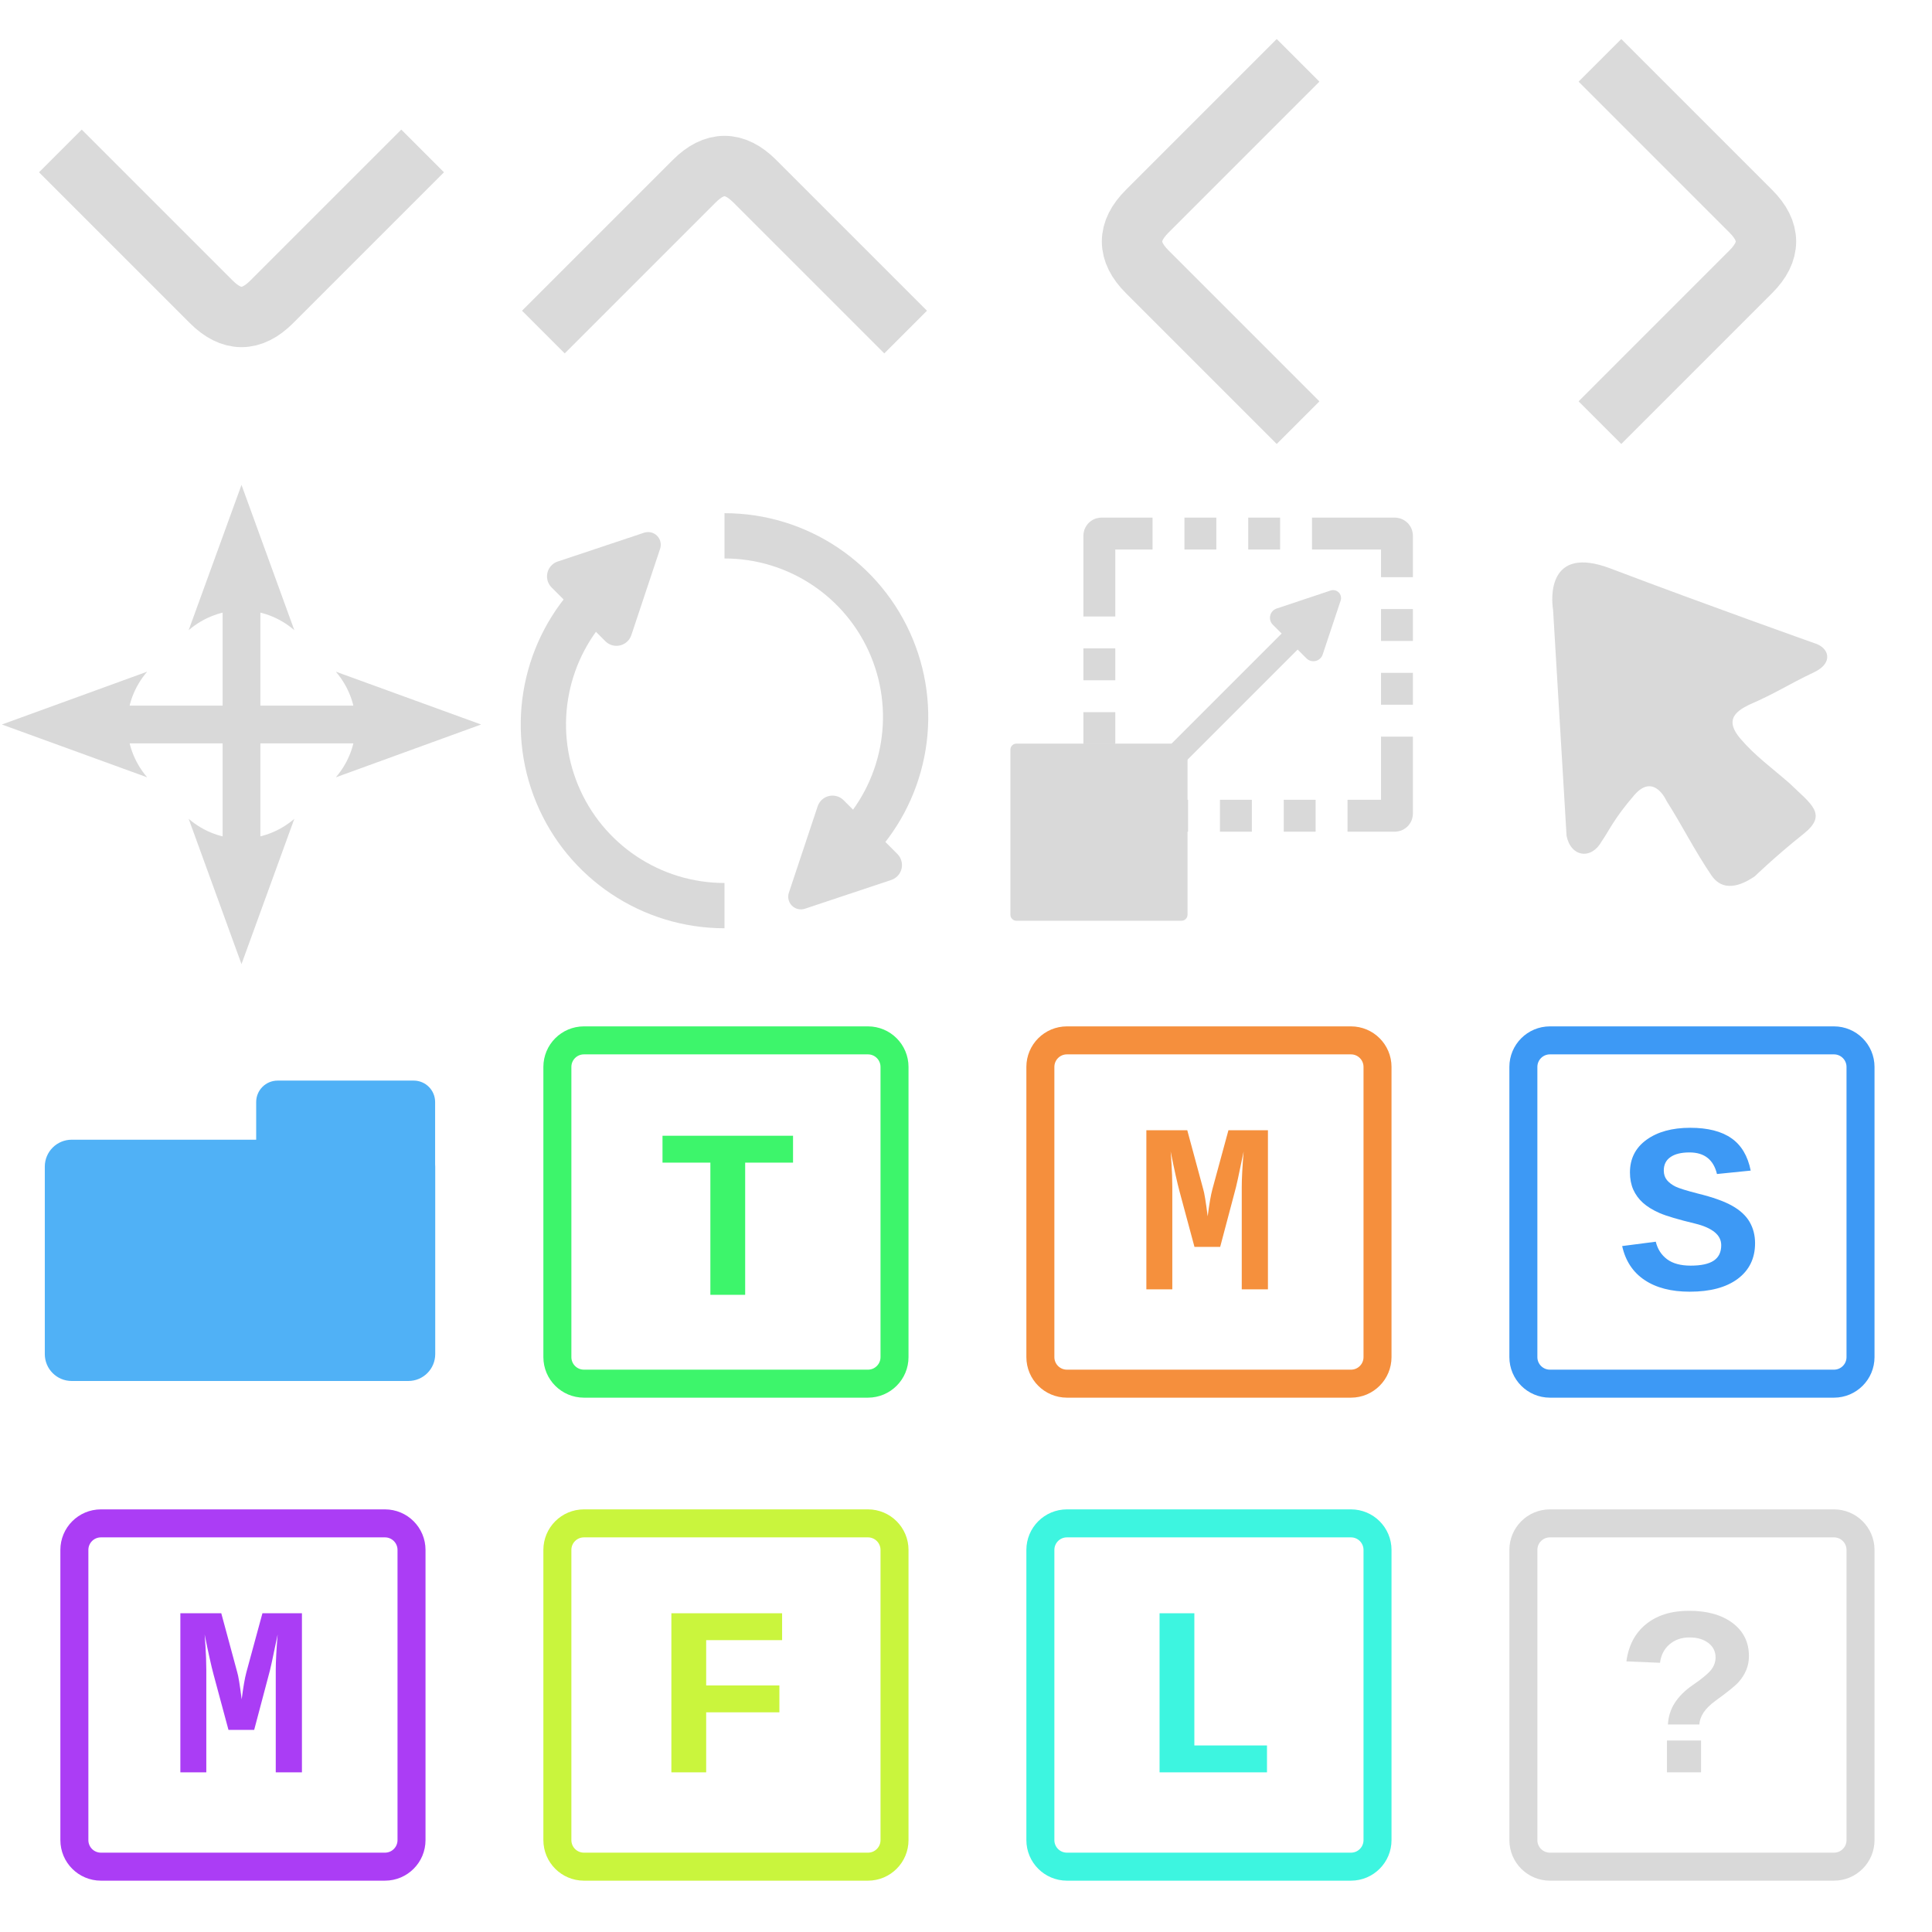
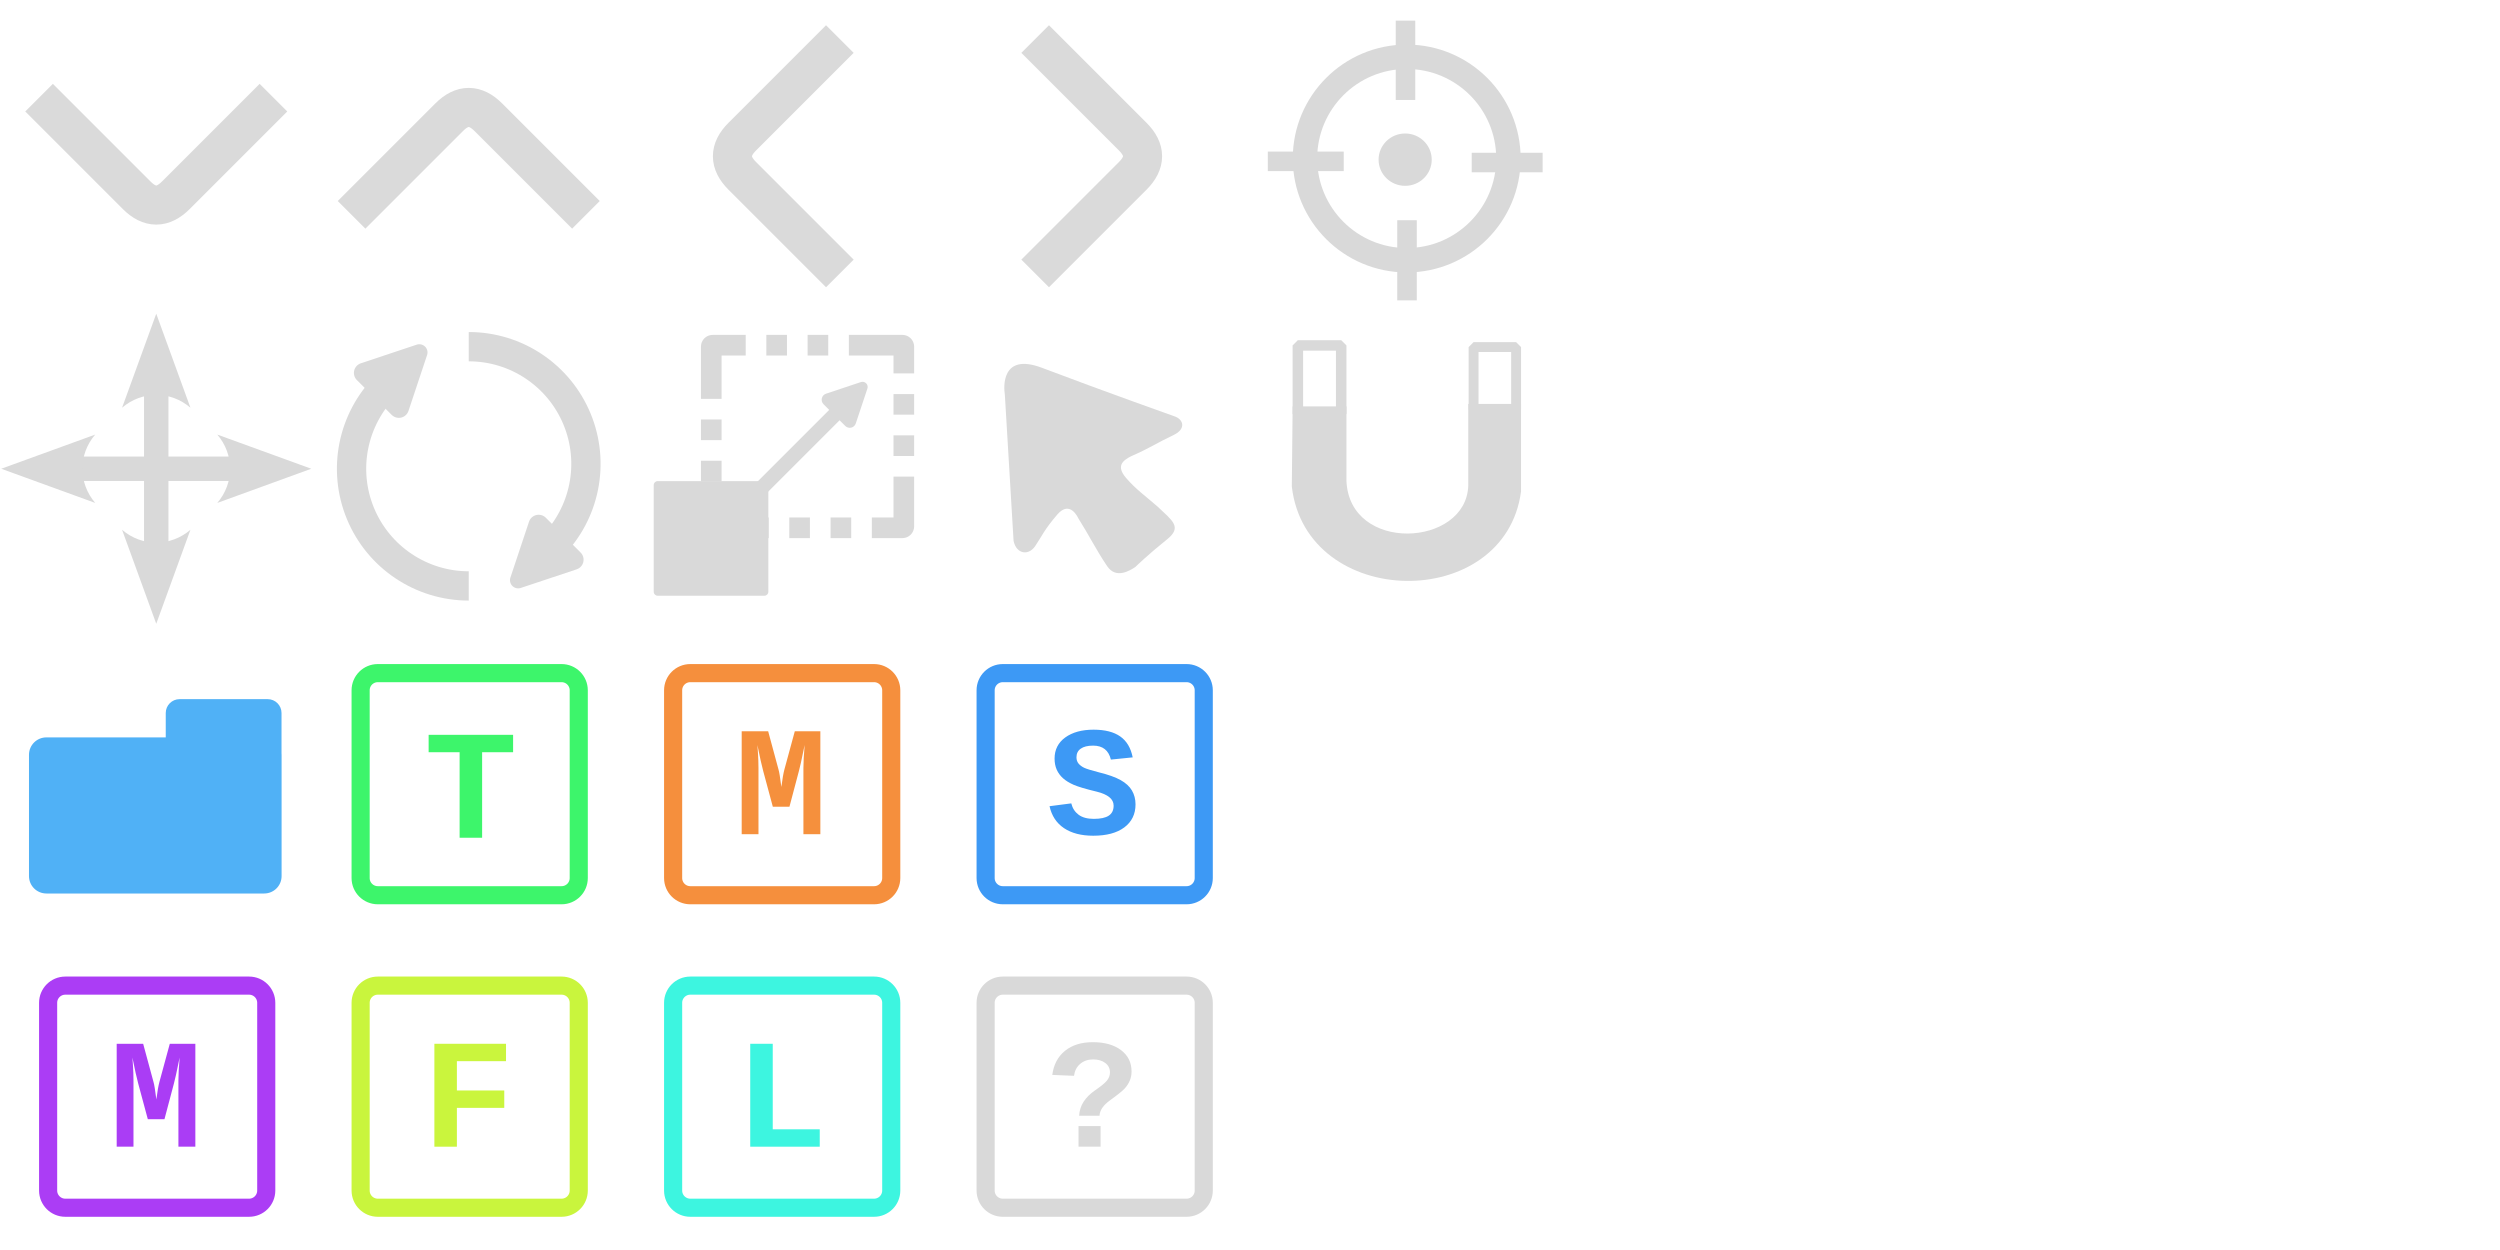
- <svg xmlns="http://www.w3.org/2000/svg" width="256" height="256" viewBox="0 0 256 256" version="1.1" id="svg1">
+ <svg xmlns="http://www.w3.org/2000/svg" width="512" height="256" viewBox="0 0 512 256" version="1.1" id="svg1">
  <defs id="defs1">
    <marker style="overflow:visible" id="marker10" refX="0" refY="0" orient="auto-start-reverse" markerWidth="0.5" markerHeight="0.5" viewBox="0 0 1 1" preserveAspectRatio="xMidYMid">
      <path transform="scale(0.7)" d="m -0.211,-4.106 6.422,3.211 a 1,1 90 0 1 0,1.789 L -0.211,4.106 A 1.236,1.236 31.717 0 1 -2,3 v -6 a 1.236,1.236 148.283 0 1 1.789,-1.106 z" style="fill:context-stroke;fill-rule:evenodd;stroke:none" id="path10" />
    </marker>
    <marker style="overflow:visible" id="marker9" refX="0" refY="0" orient="auto-start-reverse" markerWidth="0.5" markerHeight="0.5" viewBox="0 0 1 1" preserveAspectRatio="xMidYMid">
      <path transform="scale(0.7)" d="M -2,-4 9,0 -2,4 c 2,-2.33 2,-5.66 0,-8 z" style="fill:context-stroke;fill-rule:evenodd;stroke:none" id="path7" />
    </marker>
    <marker style="overflow:visible" id="ConcaveTriangle" refX="0" refY="0" orient="auto-start-reverse" markerWidth="0.5" markerHeight="0.5" viewBox="0 0 1 1" preserveAspectRatio="xMidYMid">
      <path transform="scale(0.7)" d="M -2,-4 9,0 -2,4 c 2,-2.33 2,-5.66 0,-8 z" style="fill:context-stroke;fill-rule:evenodd;stroke:none" id="path9" />
    </marker>
    <marker style="overflow:visible" id="marker6" refX="0" refY="0" orient="auto-start-reverse" markerWidth="0.5" markerHeight="0.5" viewBox="0 0 1 1" preserveAspectRatio="xMidYMid">
      <path transform="scale(0.7)" d="M -2,-4 9,0 -2,4 c 2,-2.33 2,-5.66 0,-8 z" style="fill:context-stroke;fill-rule:evenodd;stroke:none" id="path6" />
    </marker>
    <marker style="overflow:visible" id="marker5" refX="0" refY="0" orient="auto-start-reverse" markerWidth="0.5" markerHeight="0.5" viewBox="0 0 1 1" preserveAspectRatio="xMidYMid">
      <path transform="scale(0.7)" d="M -2,-4 9,0 -2,4 c 2,-2.33 2,-5.66 0,-8 z" style="fill:context-stroke;fill-rule:evenodd;stroke:none" id="path5" />
    </marker>
    <marker style="overflow:visible" id="RoundedArrow" refX="0" refY="0" orient="auto-start-reverse" markerWidth="0.4" markerHeight="0.4" viewBox="0 0 1 1" preserveAspectRatio="xMidYMid">
      <path transform="scale(0.7)" d="m -0.211,-4.106 6.422,3.211 a 1,1 90 0 1 0,1.789 L -0.211,4.106 A 1.236,1.236 31.717 0 1 -2,3 v -6 a 1.236,1.236 148.283 0 1 1.789,-1.106 z" style="fill:context-stroke;fill-rule:evenodd;stroke:none" id="path8" />
    </marker>
    <marker style="overflow:visible" id="RoundedArrow-2" refX="0" refY="0" orient="auto-start-reverse" markerWidth="0.4" markerHeight="0.4" viewBox="0 0 1 1" preserveAspectRatio="xMidYMid">
      <path transform="scale(0.7)" d="m -0.211,-4.106 6.422,3.211 a 1,1 90 0 1 0,1.789 L -0.211,4.106 A 1.236,1.236 31.717 0 1 -2,3 v -6 a 1.236,1.236 148.283 0 1 1.789,-1.106 z" style="fill:context-stroke;fill-rule:evenodd;stroke:none" id="path8-9" />
    </marker>
  </defs>
  <g id="layer1">
-     <path style="fill:none;stroke:#dadada;stroke-width:8;stroke-linecap:butt;stroke-linejoin:miter;stroke-dasharray:none;stroke-opacity:1;fill-opacity:1" d="m 8,20 l 20,20 q 4,4 8,0 l 20,-20" id="arrow-down" />
-     <path style="fill:none;fill-opacity:1;stroke:#dadada;stroke-width:8;stroke-linecap:butt;stroke-linejoin:miter;stroke-dasharray:none;stroke-opacity:1" d="m 72,44 l 20,-20 q 4,-4 8,0 l 20,20" id="arrow-up" />
-     <path style="fill:none;fill-opacity:1;stroke:#dadada;stroke-width:8;stroke-linecap:butt;stroke-linejoin:miter;stroke-dasharray:none;stroke-opacity:1" d="m 172,8 l -20,20 q -4,4 0,8 l 20,20" id="arrow-left" />
+     <path style="fill:none;fill-opacity:1;stroke:#dadada;stroke-width:8;stroke-linecap:butt;stroke-linejoin:miter;stroke-dasharray:none;stroke-opacity:1" d="m 8,20 20,20 q 4,4 8,0 L 56,20" id="arrow-down" />
+     <path style="fill:none;fill-opacity:1;stroke:#dadada;stroke-width:8;stroke-linecap:butt;stroke-linejoin:miter;stroke-dasharray:none;stroke-opacity:1" d="M 72,44 92,24 q 4,-4 8,0 l 20,20" id="arrow-up" />
+     <path style="fill:none;fill-opacity:1;stroke:#dadada;stroke-width:8;stroke-linecap:butt;stroke-linejoin:miter;stroke-dasharray:none;stroke-opacity:1" d="m 172,8 -20,20 q -4,4 0,8 l 20,20" id="arrow-left" />
    <path style="fill:none;fill-opacity:1;stroke:#dadada;stroke-width:8;stroke-linecap:butt;stroke-linejoin:miter;stroke-dasharray:none;stroke-opacity:1" d="m 212,8 20,20 q 4,4 0,8 l -20,20" id="arrow-right" />
-     <path style="fill:none;stroke:#d9d9d9;stroke-width:5;stroke-linecap:butt;stroke-linejoin:miter;stroke-opacity:1;stroke-dasharray:none;marker-start:url(#ConcaveTriangle);marker-end:url(#marker9)" d="m 16, 96 h 32" id="move-hor" />
-     <path style="fill:none;stroke:#d9d9d9;stroke-width:5;stroke-linecap:butt;stroke-linejoin:miter;stroke-dasharray:none;stroke-opacity:1;marker-start:url(#marker6);marker-end:url(#marker5)" d="M 32,80 v 32" id="move-vert" />
+     <path style="fill:none;stroke:#d9d9d9;stroke-width:5;stroke-linecap:butt;stroke-linejoin:miter;stroke-dasharray:none;stroke-opacity:1;marker-start:url(#ConcaveTriangle);marker-end:url(#marker9)" d="M 16,96 H 48" id="move-hor" />
+     <path style="fill:none;stroke:#d9d9d9;stroke-width:5;stroke-linecap:butt;stroke-linejoin:miter;stroke-dasharray:none;stroke-opacity:1;marker-start:url(#marker6);marker-end:url(#marker5)" d="m 32,80 v 32" id="move-vert" />
    <path style="fill:none;stroke:#d9d9d9;stroke-width:6;stroke-linejoin:bevel;stroke-miterlimit:3.8;stroke-dasharray:none;stroke-opacity:1;marker-end:url(#RoundedArrow);paint-order:stroke fill markers" id="rotate" d="M 96,120 A 24,24 0 0 1 73.827,105.184 24,24 0 0 1 79.029,79.029" />
    <path style="fill:none;stroke:#d9d9d9;stroke-width:6;stroke-linejoin:bevel;stroke-miterlimit:3.8;stroke-dasharray:none;stroke-opacity:1;marker-end:url(#RoundedArrow-2);paint-order:stroke fill markers" id="rotate-7" d="m -96,-71 a 24,24 0 0 1 -22.173,-14.816 24,24 0 0 1 5.203,-26.155" transform="scale(-1)" />
    <path style="fill:none;stroke:#d9d9d9;stroke-width:3;stroke-linecap:butt;stroke-linejoin:miter;stroke-dasharray:none;stroke-opacity:1;marker-end:url(#marker10)" d="M 150.288,105.604 172.369,83.523" id="scale-arrow" />
    <rect style="fill:none;stroke:#d9d9d9;stroke-width:4.226;stroke-linejoin:bevel;stroke-miterlimit:3.8;stroke-dasharray:16.905, 4.226, 4.226, 4.226, 4.226, 4.226;stroke-dashoffset:10.143;stroke-opacity:1;paint-order:stroke fill markers" id="rect10" width="39.435" height="37.391" x="145.668" y="70.7" ry="0.289" />
    <rect style="fill:#d9d9d9;fill-opacity:1;stroke:none;stroke-width:5.27;stroke-linejoin:bevel;stroke-miterlimit:3.8;stroke-dasharray:5.27, 10.54;stroke-dashoffset:0;stroke-opacity:1;paint-order:stroke fill markers" id="rect11" width="23.472" height="23.472" x="133.882" y="98.533" ry="0.801" />
    <path style="fill:#d9d9d9;fill-opacity:1;stroke:none;stroke-width:1.196px;stroke-linecap:butt;stroke-linejoin:miter;stroke-opacity:1" d="m 205.791,80.805 c -0.248,-1.458 -0.766,-8.65 7.596,-5.481 13.08,4.956 27,9.89 27,9.89 2,0.579 2.602,2.625 -4.5e-4,3.858 -3.444,1.63 -4.983,2.738 -8.668,4.333 -1.841,0.918 -3.172,2.052 -1.102,4.476 1.972,2.31 4.179,3.869 6.51,5.915 2.884,2.777 5.091,4.111 1.875,6.678 -3.874,3.092 -6.481,5.64 -6.481,5.64 -1.127,0.754 -3.969,2.525 -5.775,-0.162 -2.354,-3.503 -3.703,-6.322 -5.896,-9.783 -0.022,-0.022 -1.666,-3.864 -4.303,-0.806 -2.712,3.145 -3.339,4.718 -4.312,6.116 -1.383,2.492 -4.092,2.08 -4.656,-0.722 z" id="path1" />
    <path id="rect1" style="fill:#50b1f6;fill-opacity:1;stroke:none;stroke-width:3.8;stroke-linejoin:bevel;stroke-miterlimit:3.8;stroke-dasharray:15.2, 3.8, 3.8, 3.8, 3.8, 3.8;stroke-dashoffset:9.12;paint-order:stroke fill markers" d="m 36.791,143.185 c -1.576,0 -2.846,1.268 -2.846,2.844 v 4.988 H 9.508 c -1.978,0 -3.572,1.592 -3.572,3.57 v 24.832 c 0,1.978 1.594,3.57 3.572,3.57 H 54.1 c 1.978,0 3.57,-1.592 3.57,-3.57 v -24.832 c 0,-0.104 -0.005,-0.207 -0.014,-0.309 v -8.25 c 0,-1.576 -1.268,-2.844 -2.844,-2.844 z" />
    <rect style="fill:none;fill-opacity:1;stroke:#3df56b;stroke-width:3.71;stroke-linejoin:bevel;stroke-miterlimit:3.8;stroke-dasharray:none;stroke-dashoffset:8.905;stroke-opacity:1;paint-order:stroke fill markers" id="rect2" width="44.673" height="45.488" x="73.855" y="137.855" ry="3.518" />
    <text xml:space="preserve" style="font-size:32px;line-height:1.25;font-family:sans-serif;word-spacing:0px;fill:#3df56b;fill-opacity:1;stroke-width:1;stroke-dasharray:none" x="86.833" y="171.569" id="text3">
      <tspan id="tspan3" x="86.833" y="171.569" style="font-style:normal;font-variant:normal;font-weight:bold;font-stretch:normal;font-size:32px;font-family:'Liberation Mono';-inkscape-font-specification:'Liberation Mono Bold';fill:#3df56b;fill-opacity:1">T</tspan>
    </text>
    <rect style="fill:none;fill-opacity:1;stroke:#f58f3d;stroke-width:3.71;stroke-linejoin:bevel;stroke-miterlimit:3.8;stroke-dasharray:none;stroke-dashoffset:8.905;stroke-opacity:1;paint-order:stroke fill markers" id="rect2-7" width="44.673" height="45.488" x="137.855" y="137.855" ry="3.518" />
    <text xml:space="preserve" style="font-size:32px;line-height:1.25;font-family:sans-serif;word-spacing:0px;fill:#f5903d;fill-opacity:1;stroke-width:1;stroke-dasharray:none" x="150.352" y="170.844" id="text3-0">
      <tspan id="tspan3-9" x="150.352" y="170.844" style="font-style:normal;font-variant:normal;font-weight:bold;font-stretch:normal;font-size:32px;font-family:'Liberation Mono';-inkscape-font-specification:'Liberation Mono Bold';fill:#f5903d;fill-opacity:1">M</tspan>
    </text>
    <rect style="fill:none;fill-opacity:1;stroke:#3d99f5;stroke-width:3.71;stroke-linejoin:bevel;stroke-miterlimit:3.8;stroke-dasharray:none;stroke-dashoffset:8.905;stroke-opacity:1;paint-order:stroke fill markers" id="rect2-7-2" width="44.673" height="45.488" x="201.855" y="137.855" ry="3.518" />
    <text xml:space="preserve" style="font-size:32px;line-height:1.25;font-family:sans-serif;word-spacing:0px;fill:#3d99f5;fill-opacity:1;stroke-width:1;stroke-dasharray:none" x="214.352" y="170.844" id="text3-0-6">
      <tspan id="tspan3-9-1" x="214.352" y="170.844" style="font-style:normal;font-variant:normal;font-weight:bold;font-stretch:normal;font-size:32px;font-family:'Liberation Mono';-inkscape-font-specification:'Liberation Mono Bold';fill:#3d99f5;fill-opacity:1">S</tspan>
    </text>
    <rect style="fill:none;fill-opacity:1;stroke:#ab3df5;stroke-width:3.71;stroke-linejoin:bevel;stroke-miterlimit:3.8;stroke-dasharray:none;stroke-dashoffset:8.905;stroke-opacity:1;paint-order:stroke fill markers" id="rect2-7-0" width="44.673" height="45.488" x="9.855" y="201.855" ry="3.518" />
    <text xml:space="preserve" style="font-size:32px;line-height:1.25;font-family:sans-serif;word-spacing:0px;fill:#aa3df5;fill-opacity:1;stroke-width:1;stroke-dasharray:none" x="22.352" y="234.844" id="text3-0-2">
      <tspan id="tspan3-9-3" x="22.352" y="234.844" style="font-style:normal;font-variant:normal;font-weight:bold;font-stretch:normal;font-size:32px;font-family:'Liberation Mono';-inkscape-font-specification:'Liberation Mono Bold';fill:#aa3df5;fill-opacity:1">M</tspan>
    </text>
    <rect style="fill:none;fill-opacity:1;stroke:#c9f53d;stroke-width:3.71;stroke-linejoin:bevel;stroke-miterlimit:3.8;stroke-dasharray:none;stroke-dashoffset:8.905;stroke-opacity:1;paint-order:stroke fill markers" id="rect2-7-0-2" width="44.673" height="45.488" x="73.855" y="201.855" ry="3.518" />
    <text xml:space="preserve" style="font-size:32px;line-height:1.25;font-family:sans-serif;word-spacing:0px;fill:#caf53d;fill-opacity:1;stroke-width:1;stroke-dasharray:none" x="86.352" y="234.844" id="text3-0-2-8">
      <tspan id="tspan3-9-3-9" x="86.352" y="234.844" style="font-style:normal;font-variant:normal;font-weight:bold;font-stretch:normal;font-size:32px;font-family:'Liberation Mono';-inkscape-font-specification:'Liberation Mono Bold';fill:#caf53d;fill-opacity:1">F</tspan>
    </text>
    <rect style="fill:none;fill-opacity:1;stroke:#3df5e0;stroke-width:3.71;stroke-linejoin:bevel;stroke-miterlimit:3.8;stroke-dasharray:none;stroke-dashoffset:8.905;stroke-opacity:1;paint-order:stroke fill markers" id="rect2-7-0-2-2" width="44.673" height="45.488" x="137.855" y="201.855" ry="3.518" />
    <text xml:space="preserve" style="font-size:32px;line-height:1.25;font-family:sans-serif;word-spacing:0px;fill:#3df5e0;fill-opacity:1;stroke-width:1;stroke-dasharray:none" x="150.352" y="234.844" id="text3-0-2-8-9">
      <tspan id="tspan3-9-3-9-3" x="150.352" y="234.844" style="font-style:normal;font-variant:normal;font-weight:bold;font-stretch:normal;font-size:32px;font-family:'Liberation Mono';-inkscape-font-specification:'Liberation Mono Bold';fill:#3df5e0;fill-opacity:1">L</tspan>
    </text>
    <rect style="fill:none;fill-opacity:1;stroke:#d9d9d9;stroke-width:3.71;stroke-linejoin:bevel;stroke-miterlimit:3.8;stroke-dasharray:none;stroke-dashoffset:8.905;stroke-opacity:1;paint-order:stroke fill markers" id="rect2-7-0-2-2-8" width="44.673" height="45.488" x="201.855" y="201.855" ry="3.518" />
    <text xml:space="preserve" style="font-size:32px;line-height:1.25;font-family:sans-serif;word-spacing:0px;fill:#d9d9d9;fill-opacity:1;stroke-width:1;stroke-dasharray:none" x="214.352" y="234.844" id="text3-0-2-8-9-4">
      <tspan id="tspan3-9-3-9-3-5" x="214.352" y="234.844" style="font-style:normal;font-variant:normal;font-weight:bold;font-stretch:normal;font-size:32px;font-family:'Liberation Mono';-inkscape-font-specification:'Liberation Mono Bold';fill:#d9d9d9;fill-opacity:1">?</tspan>
    </text>
+     <circle style="fill:none;stroke:#d9d9d9;stroke-width:5;stroke-linejoin:bevel;stroke-miterlimit:3.8;stroke-dasharray:none;stroke-dashoffset:9.12;paint-order:stroke fill markers" id="path2" cx="288.094" cy="32.462" r="20.834" />
+     <path style="fill:none;stroke:#d9d9d9;stroke-width:4;stroke-linecap:butt;stroke-linejoin:miter;stroke-dasharray:none;stroke-opacity:1" d="m 259.648,33.045 h 15.547" id="path3" />
+     <path style="fill:none;stroke:#d9d9d9;stroke-width:4;stroke-linecap:butt;stroke-linejoin:miter;stroke-dasharray:none;stroke-opacity:1" d="m 301.409,33.287 h 14.523" id="path3-36" />
+     <path style="fill:none;stroke:#d9d9d9;stroke-width:4;stroke-linecap:butt;stroke-linejoin:miter;stroke-dasharray:none;stroke-opacity:1" d="M 287.845,4.228 V 20.472" id="path3-3" />
+     <path style="fill:none;stroke:#d9d9d9;stroke-width:4;stroke-linecap:butt;stroke-linejoin:miter;stroke-dasharray:none;stroke-opacity:1" d="M 288.157,45.101 V 61.516" id="path3-3-1" />
+     <ellipse style="fill:#d9d9d9;fill-opacity:1;stroke:none;stroke-width:18.603;stroke-linejoin:bevel;stroke-miterlimit:3.8;stroke-dasharray:none;stroke-dashoffset:9.12;stroke-opacity:1;paint-order:stroke fill markers" id="path4" cx="287.776" cy="32.699" rx="5.442" ry="5.359" />
+     <path style="fill:#d9d9d9;fill-opacity:1;stroke:none;stroke-width:0.883px;stroke-linecap:butt;stroke-linejoin:miter;stroke-opacity:1" d="m 264.733,83.23 h 11.017 v 15.222 c 0.595,14.903 24.534,13.607 24.95,1.017 V 82.722 l 10.809,0 V 100.655 c -3.313,24.86 -44.01,24.311 -46.946,-1.017 z" id="path11" />
+     <rect style="fill:none;fill-opacity:1;stroke:#d9d9d9;stroke-width:2.147;stroke-linejoin:bevel;stroke-miterlimit:3.8;stroke-dasharray:none;stroke-dashoffset:9.12;stroke-opacity:1;paint-order:stroke fill markers" id="rect12" width="8.876" height="14.014" x="265.8" y="70.74" />
+     <rect style="fill:none;fill-opacity:1;stroke:#d9d9d9;stroke-width:2.029;stroke-linejoin:bevel;stroke-miterlimit:3.8;stroke-dasharray:none;stroke-dashoffset:9.12;stroke-opacity:1;paint-order:stroke fill markers" id="rect12-1" width="8.709" height="12.747" x="301.789" y="71.081" />
  </g>
</svg>
